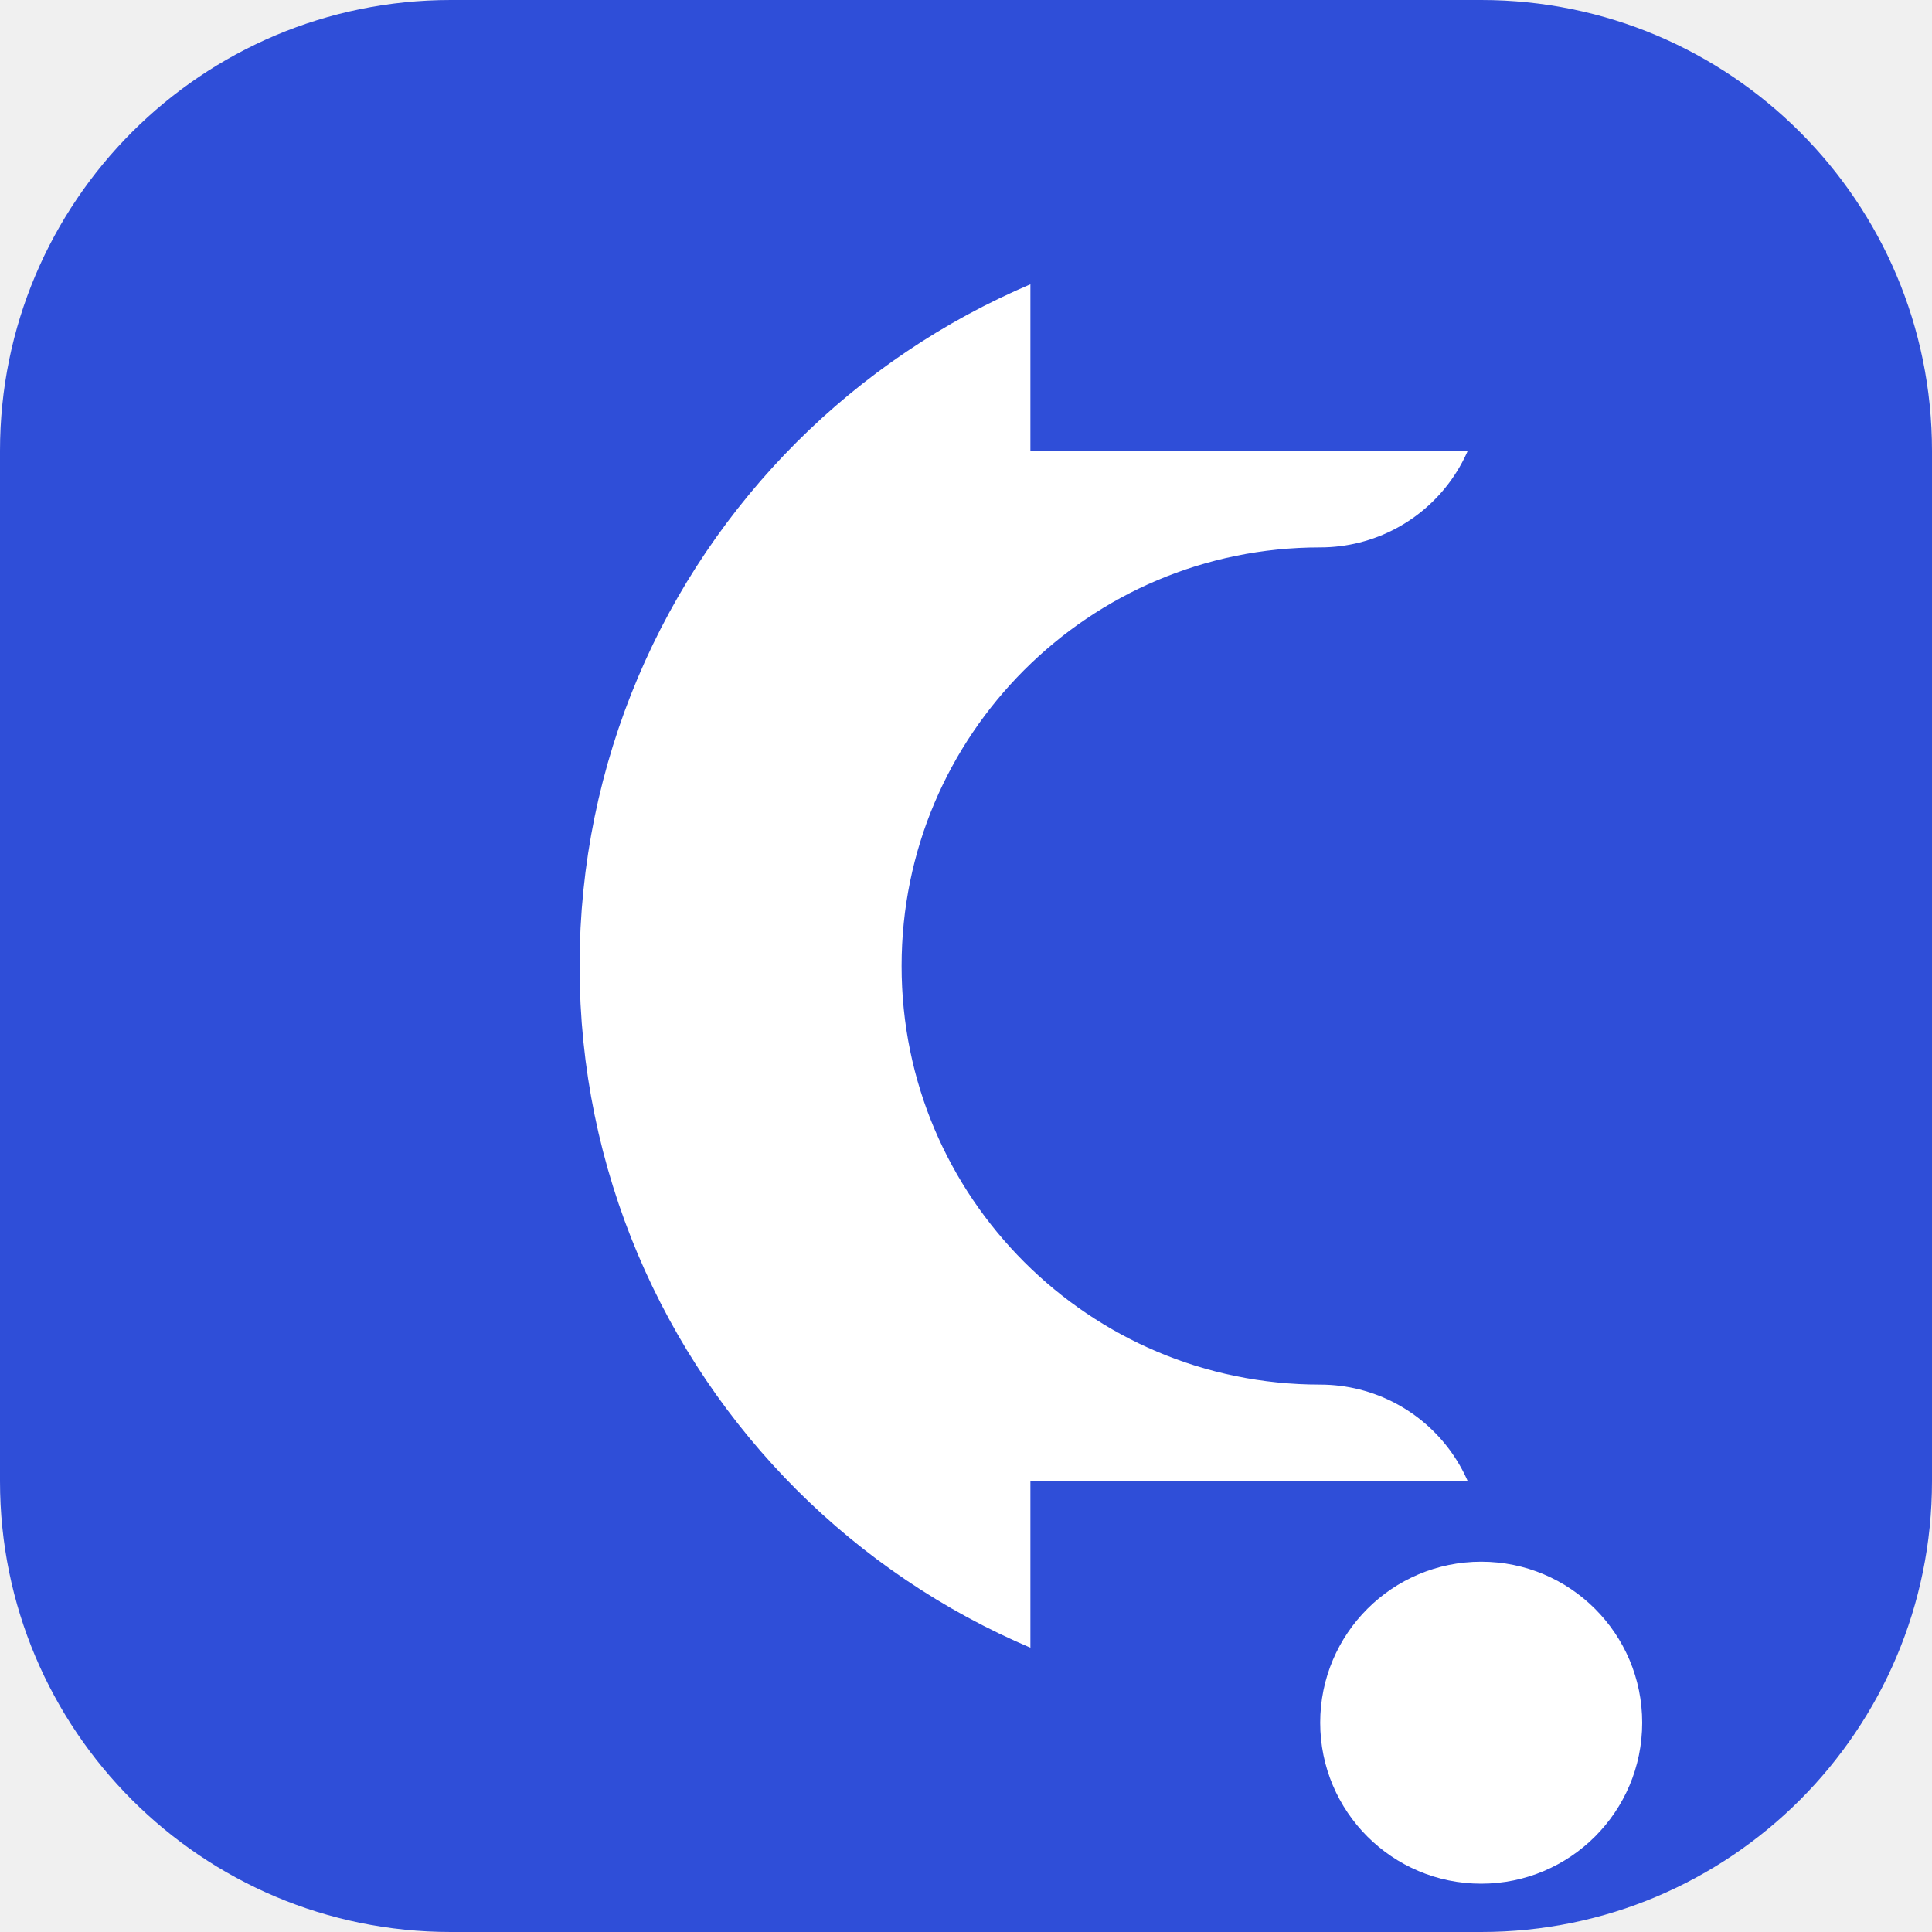
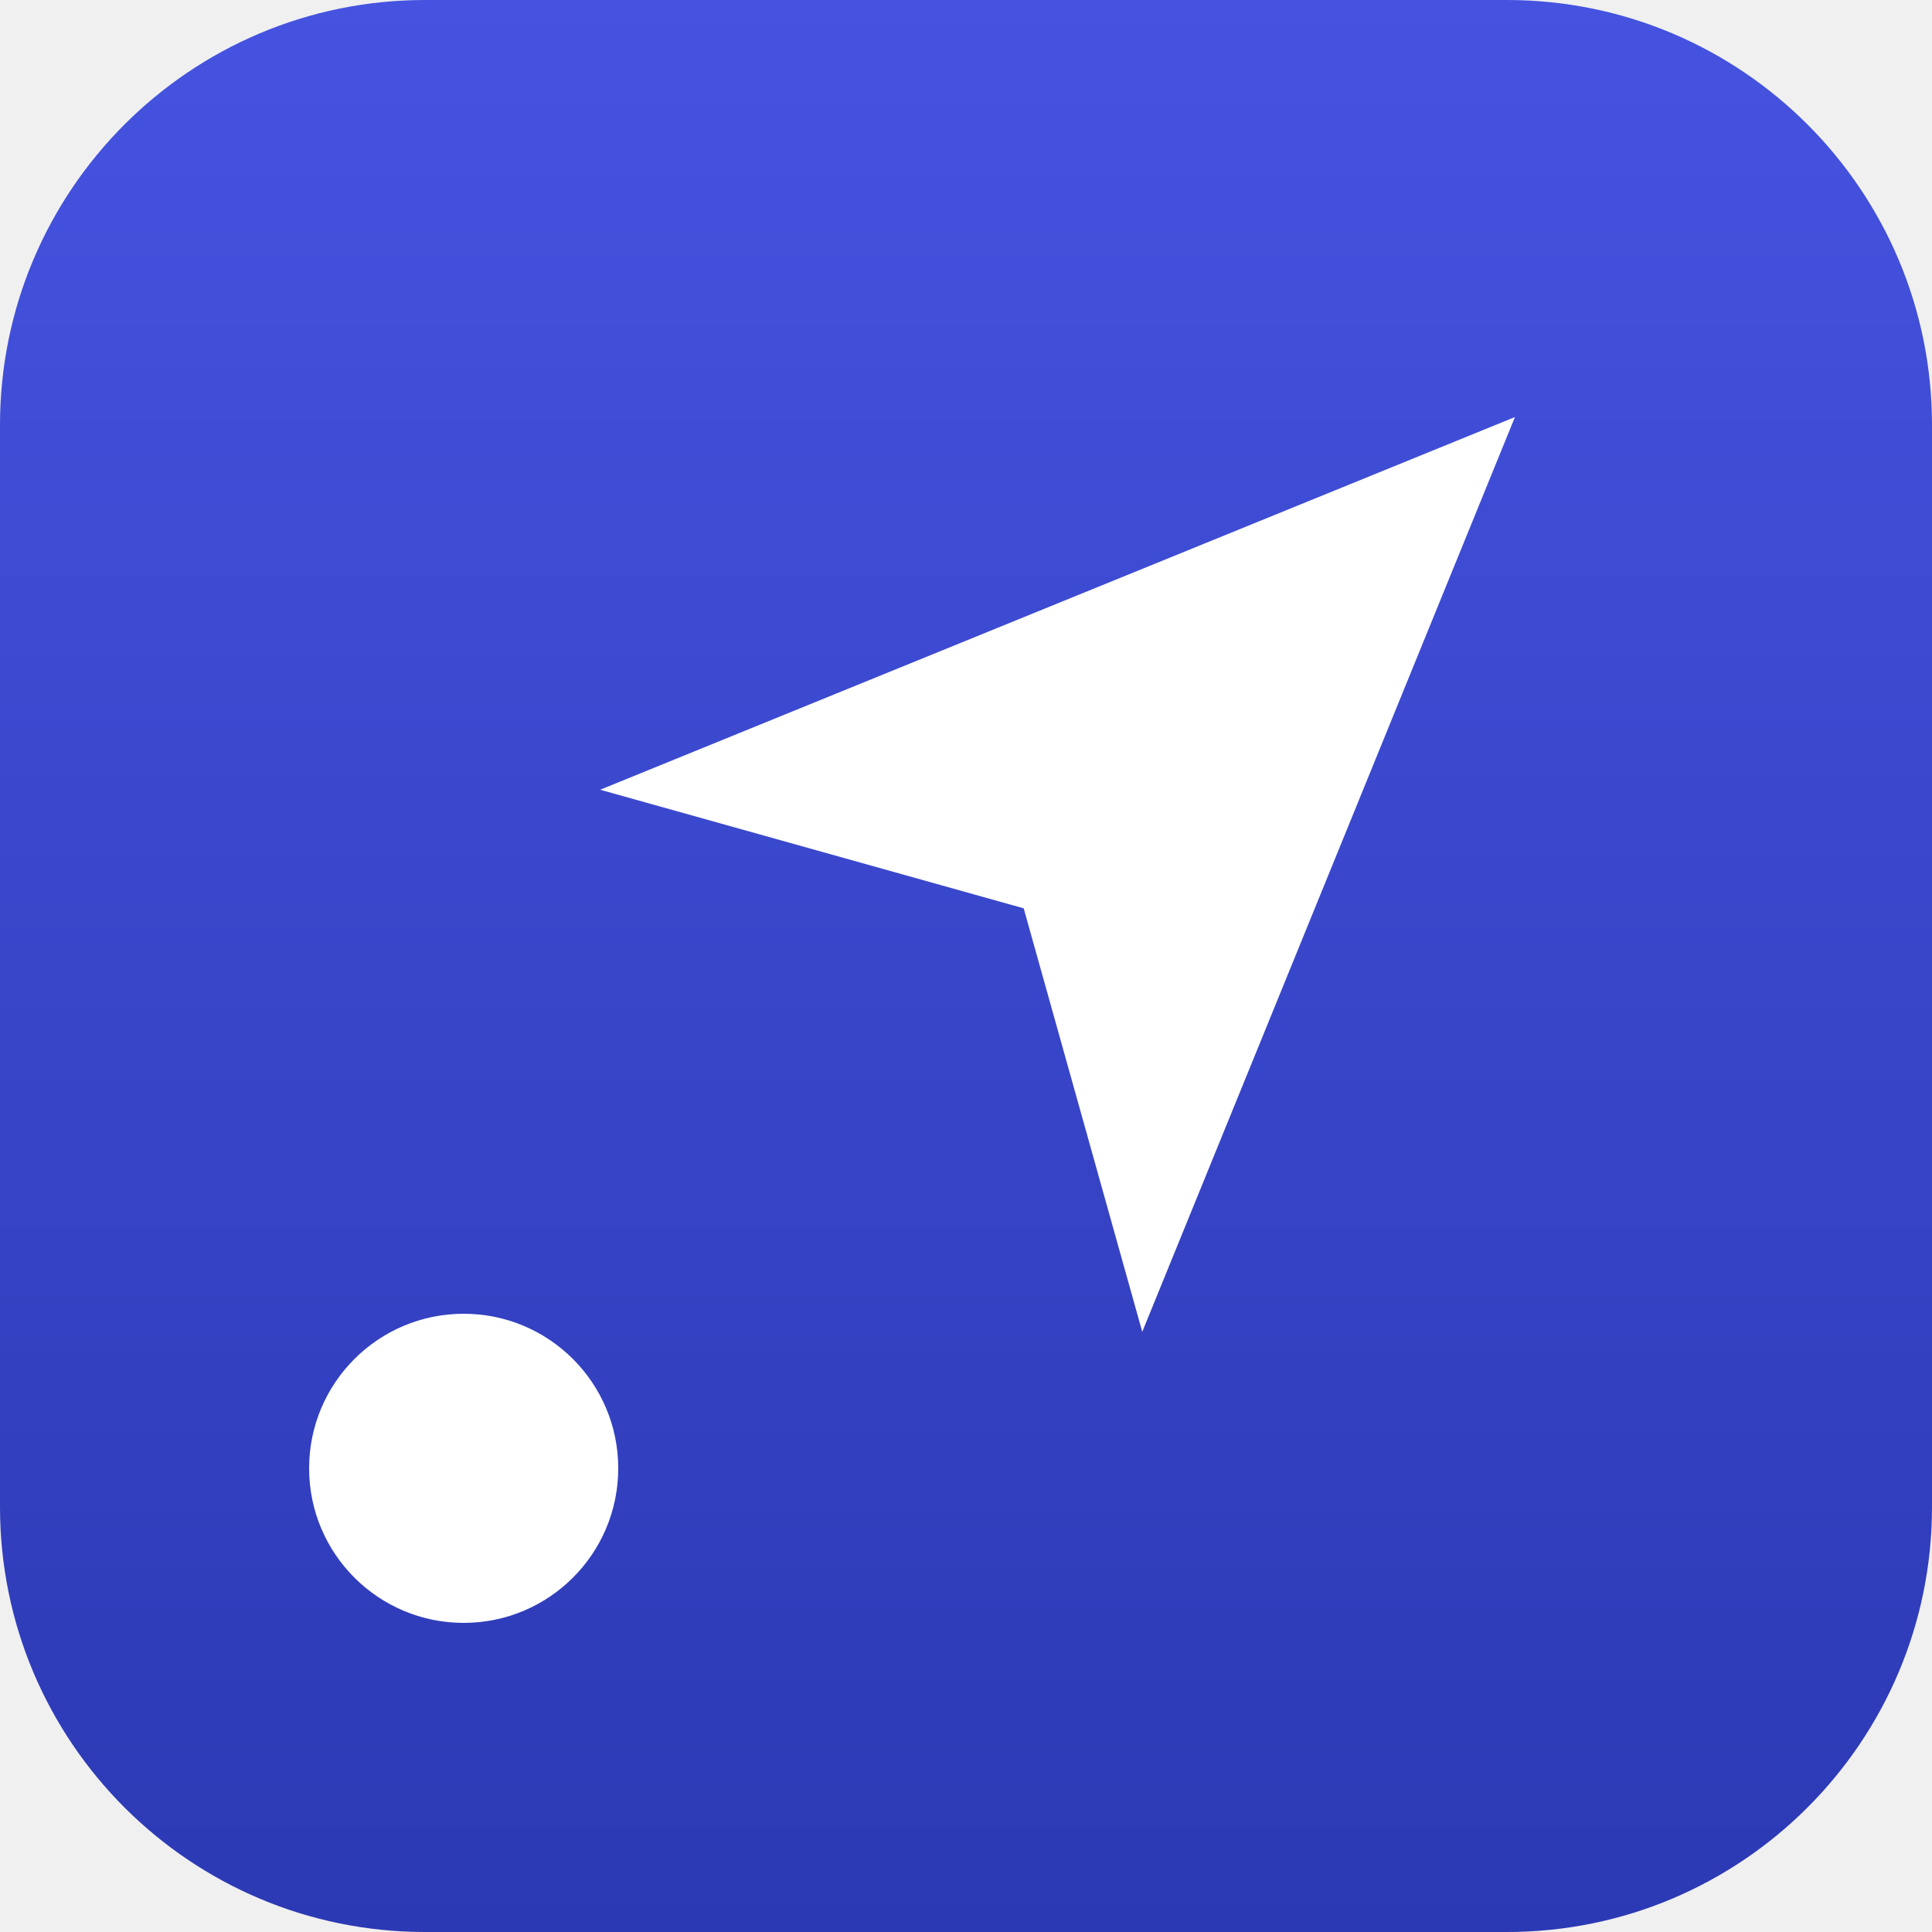
- <svg xmlns="http://www.w3.org/2000/svg" viewBox="0 0 120 120">
-   <rect width="120" height="120" rx="28" fill="#2F4ED8" />
-   <path d="M82 24 A36 36 0 1 0 82 96" stroke="white" stroke-width="20" fill="none" stroke-linecap="round" />
-   <rect x="64" y="8" width="36" height="20" fill="#2F4ED8" />
-   <rect x="64" y="92" width="36" height="20" fill="#2F4ED8" />
-   <circle cx="92" cy="107" r="10" fill="white" />
+ <svg xmlns="http://www.w3.org/2000/svg" viewBox="0 0 100 100">
+   <defs>
+     <linearGradient id="bg" x1="0" y1="0" x2="0" y2="1">
+       <stop offset="0" stop-color="#4553E0" />
+       <stop offset="1" stop-color="#2C39B4" />
+     </linearGradient>
+   </defs>
+   <rect width="100" height="100" rx="22" fill="url(#bg)" />
+   <circle cx="24" cy="76" r="8" fill="#FFFFFF" />
+   <g transform="translate(60 40) rotate(45) scale(0.62) translate(-50 -50)">
+     <path d="M50 8 L82 84 L50 66 L18 84 Z" fill="#FFFFFF" />
+   </g>
</svg>
